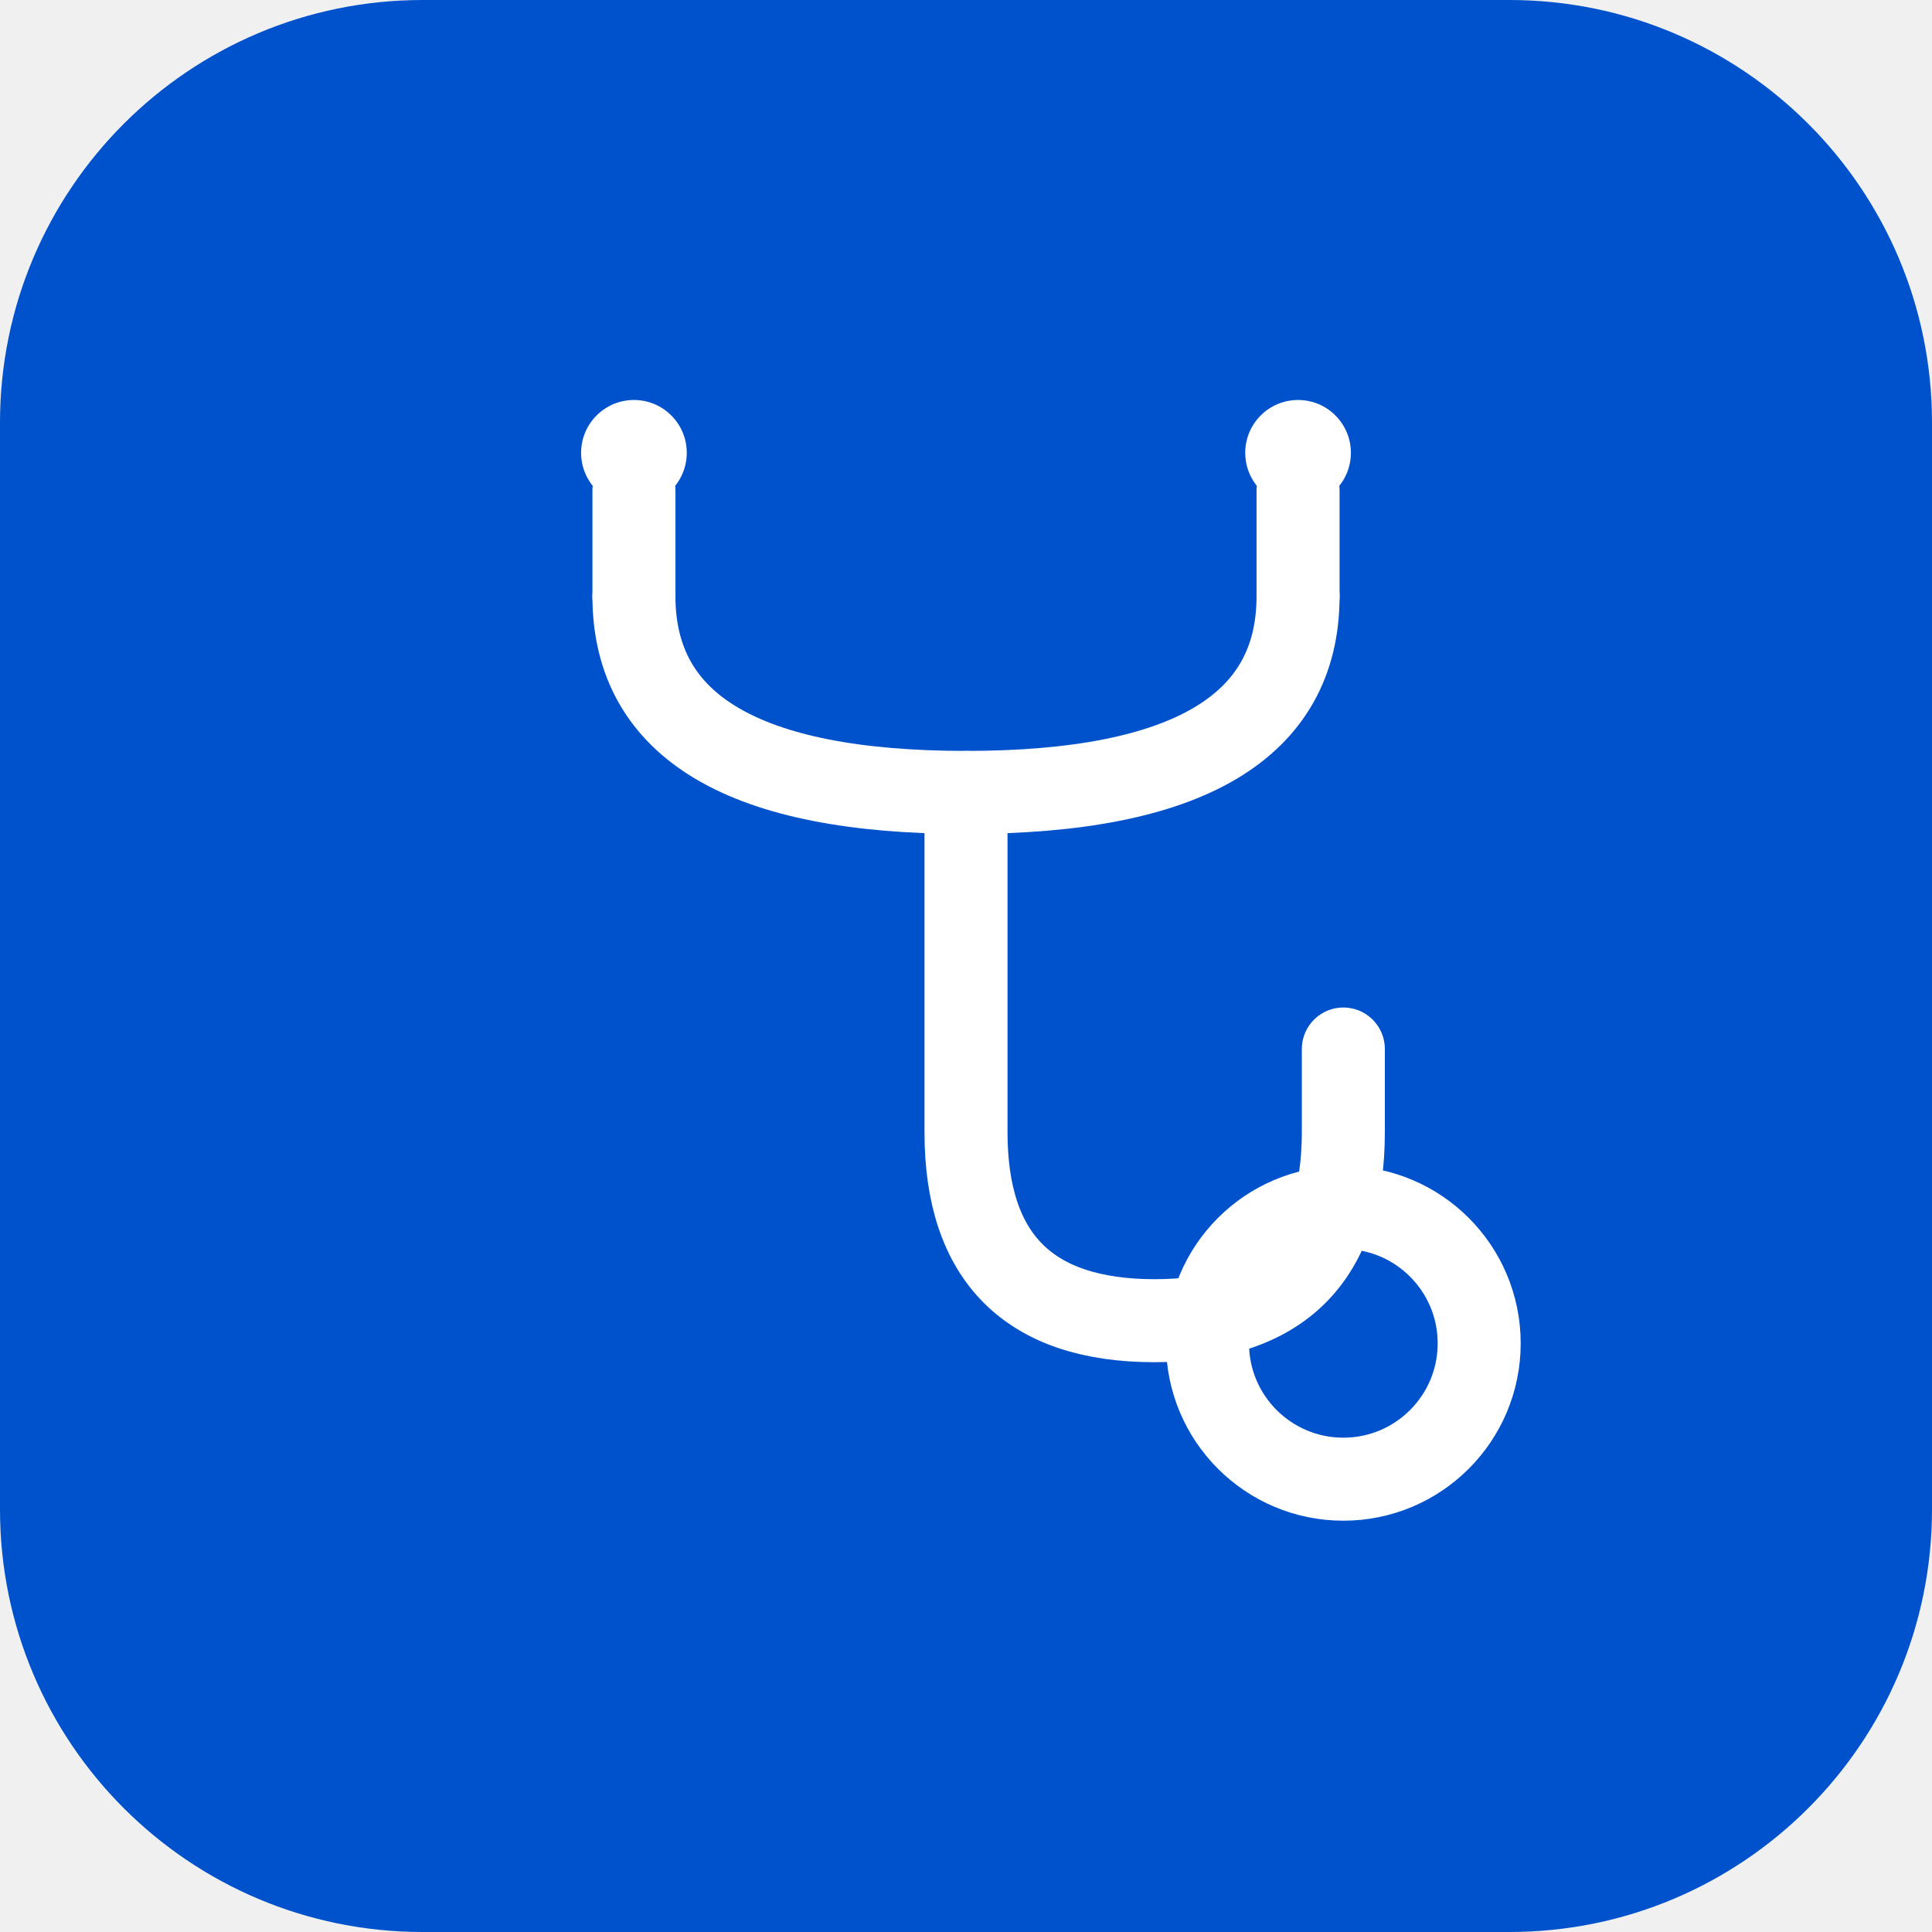
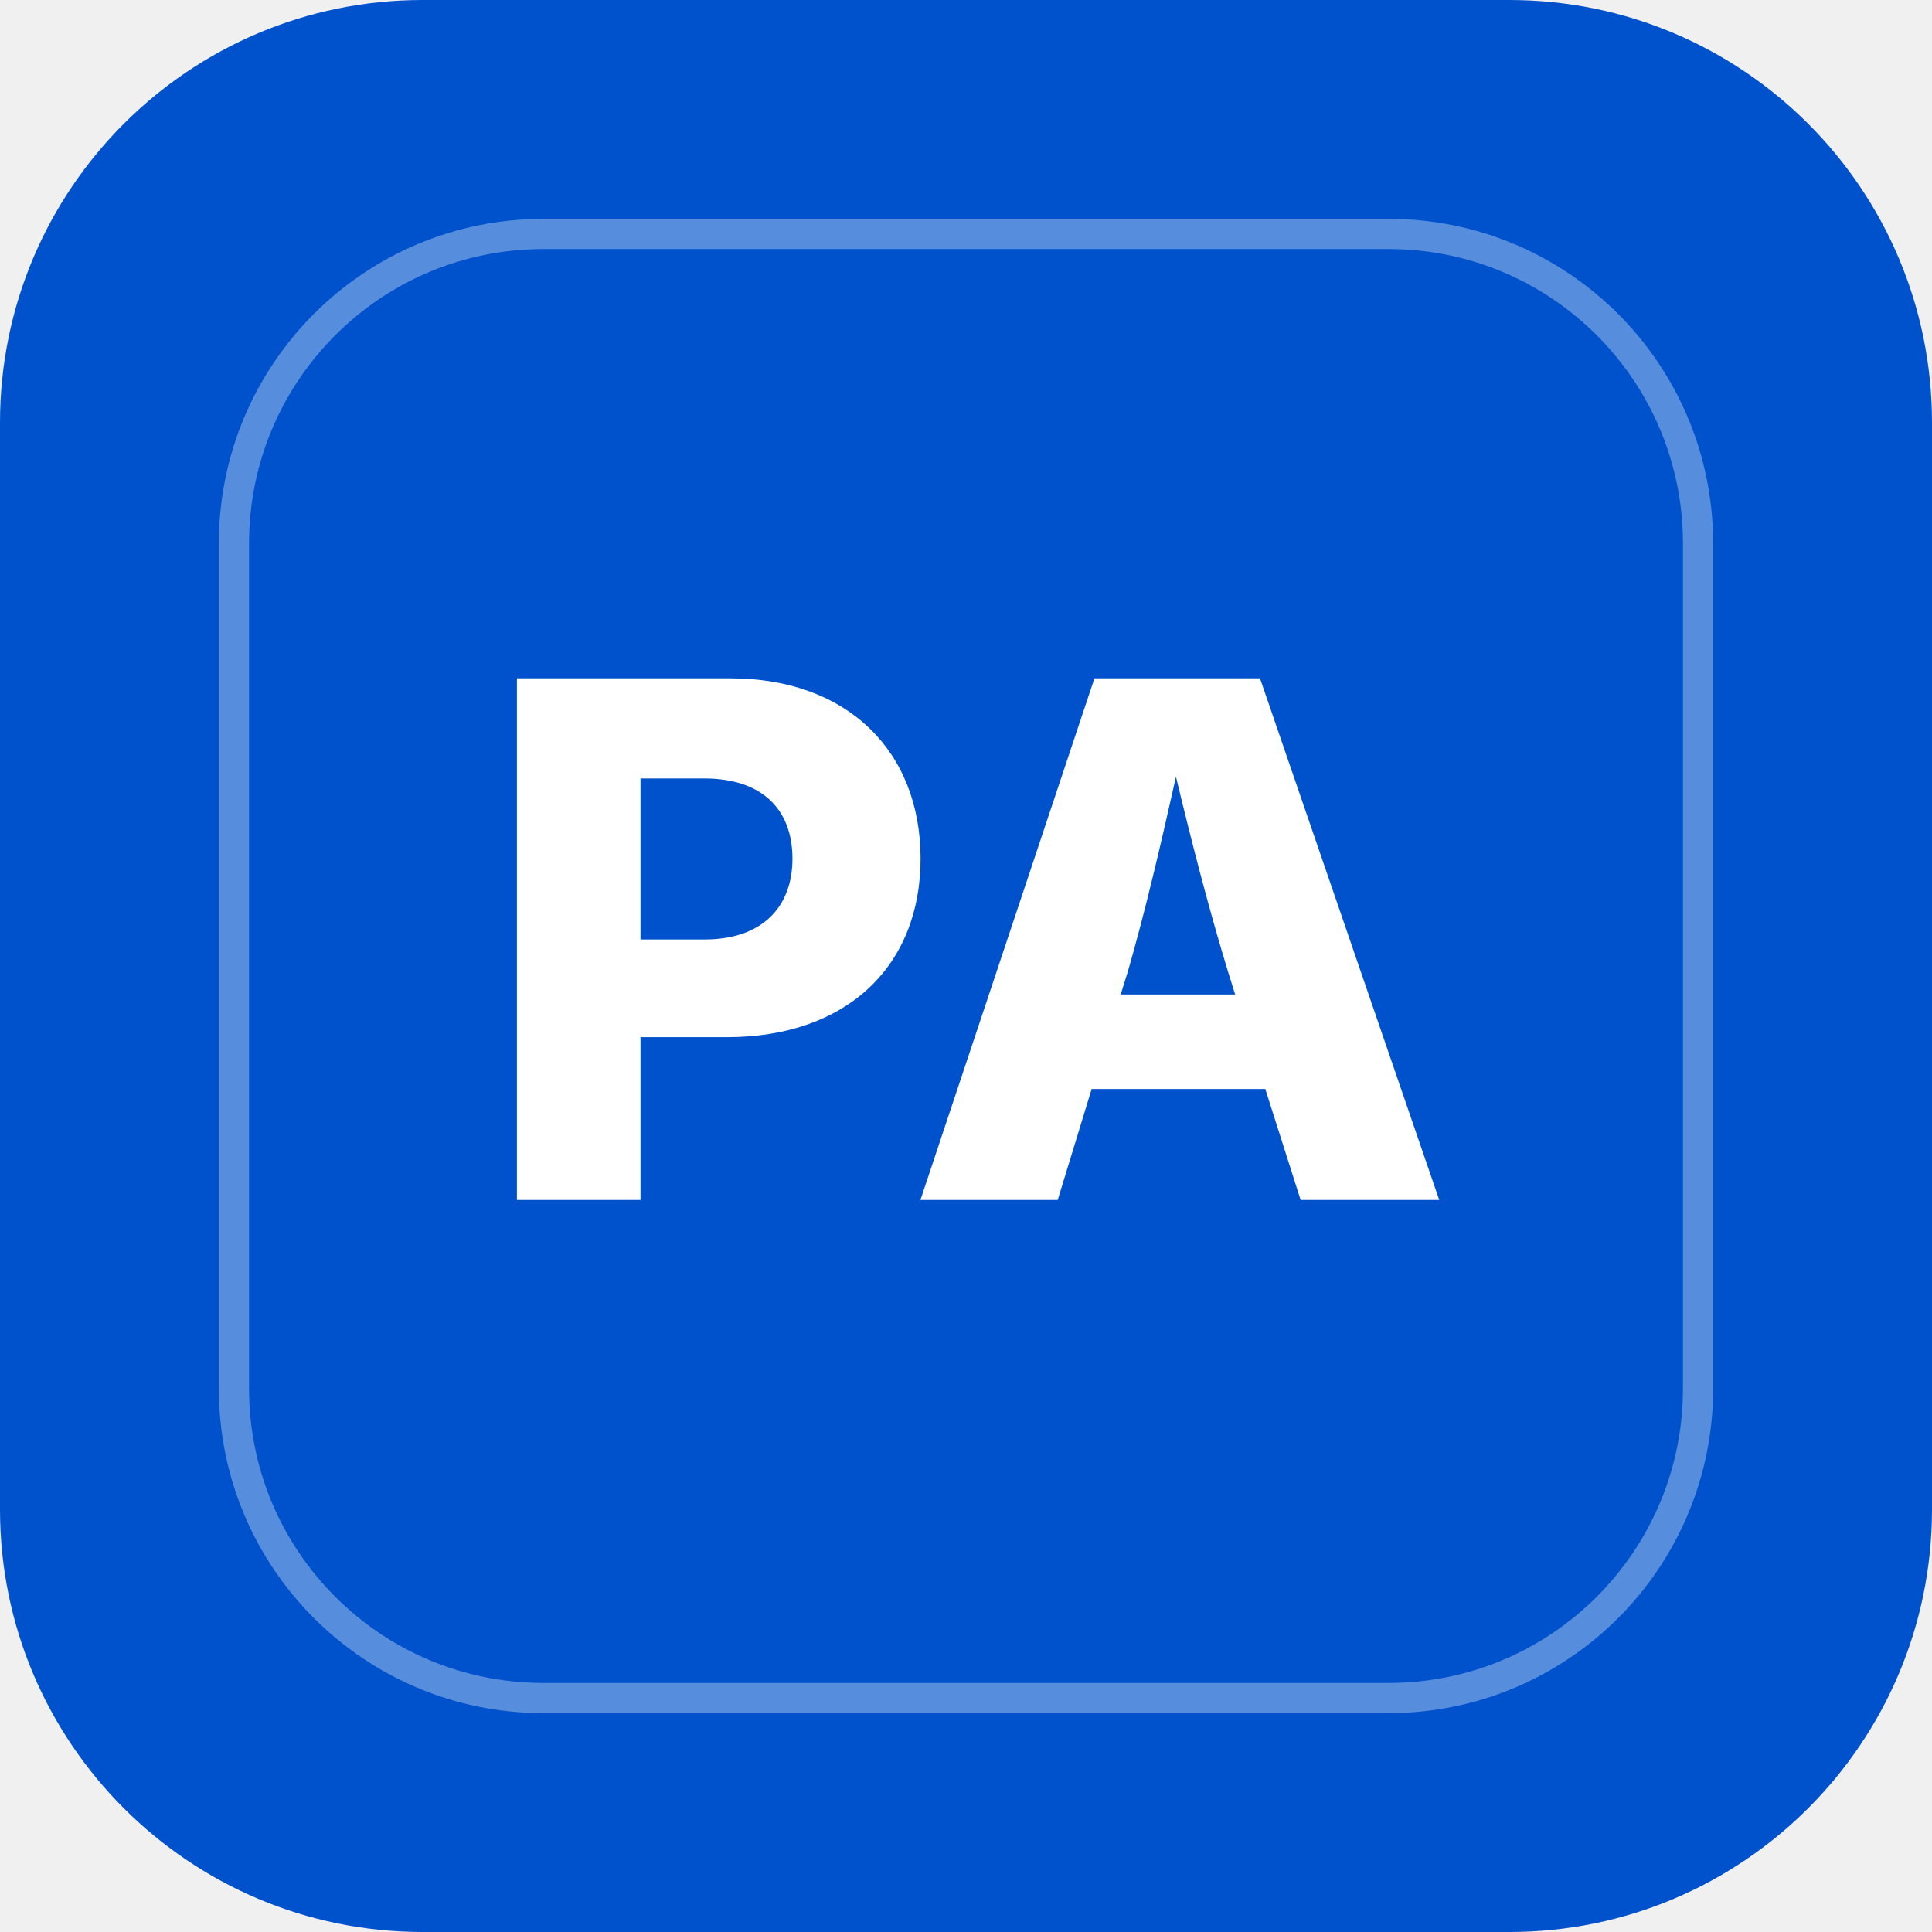
- <svg xmlns="http://www.w3.org/2000/svg" width="180" height="180" viewBox="0 0 512 512" fill="none">
-   <rect width="512" height="512" rx="112" fill="#0052cc" />
-   <line x1="168" y1="130" x2="168" y2="158" stroke="white" stroke-width="22" stroke-linecap="round" />
-   <line x1="344" y1="130" x2="344" y2="158" stroke="white" stroke-width="22" stroke-linecap="round" />
-   <path d="M168 158 Q168 210 256 210 Q344 210 344 158" stroke="white" stroke-width="22" stroke-linecap="round" stroke-linejoin="round" fill="none" />
-   <path d="M256 210 L256 300 Q256 350 306 350 Q356 350 356 300 L356 278" stroke="white" stroke-width="22" stroke-linecap="round" stroke-linejoin="round" fill="none" />
-   <circle cx="356" cy="356" r="36" stroke="white" stroke-width="22" fill="none" />
-   <circle cx="168" cy="120" r="14" fill="white" />
-   <circle cx="344" cy="120" r="14" fill="white" />
+ <svg xmlns="http://www.w3.org/2000/svg" width="512" height="512" viewBox="0 0 512 512" fill="none">
+   <rect width="512" height="512" rx="112" fill="#0052CC" />
+   <rect x="62" y="62" width="388" height="388" rx="82" stroke="white" stroke-opacity="0.34" stroke-width="8" />
+   <text x="256" y="318" fill="white" font-family="Inter, Arial, sans-serif" font-size="190" font-weight="800" letter-spacing="6" text-anchor="middle">PA</text>
</svg>
